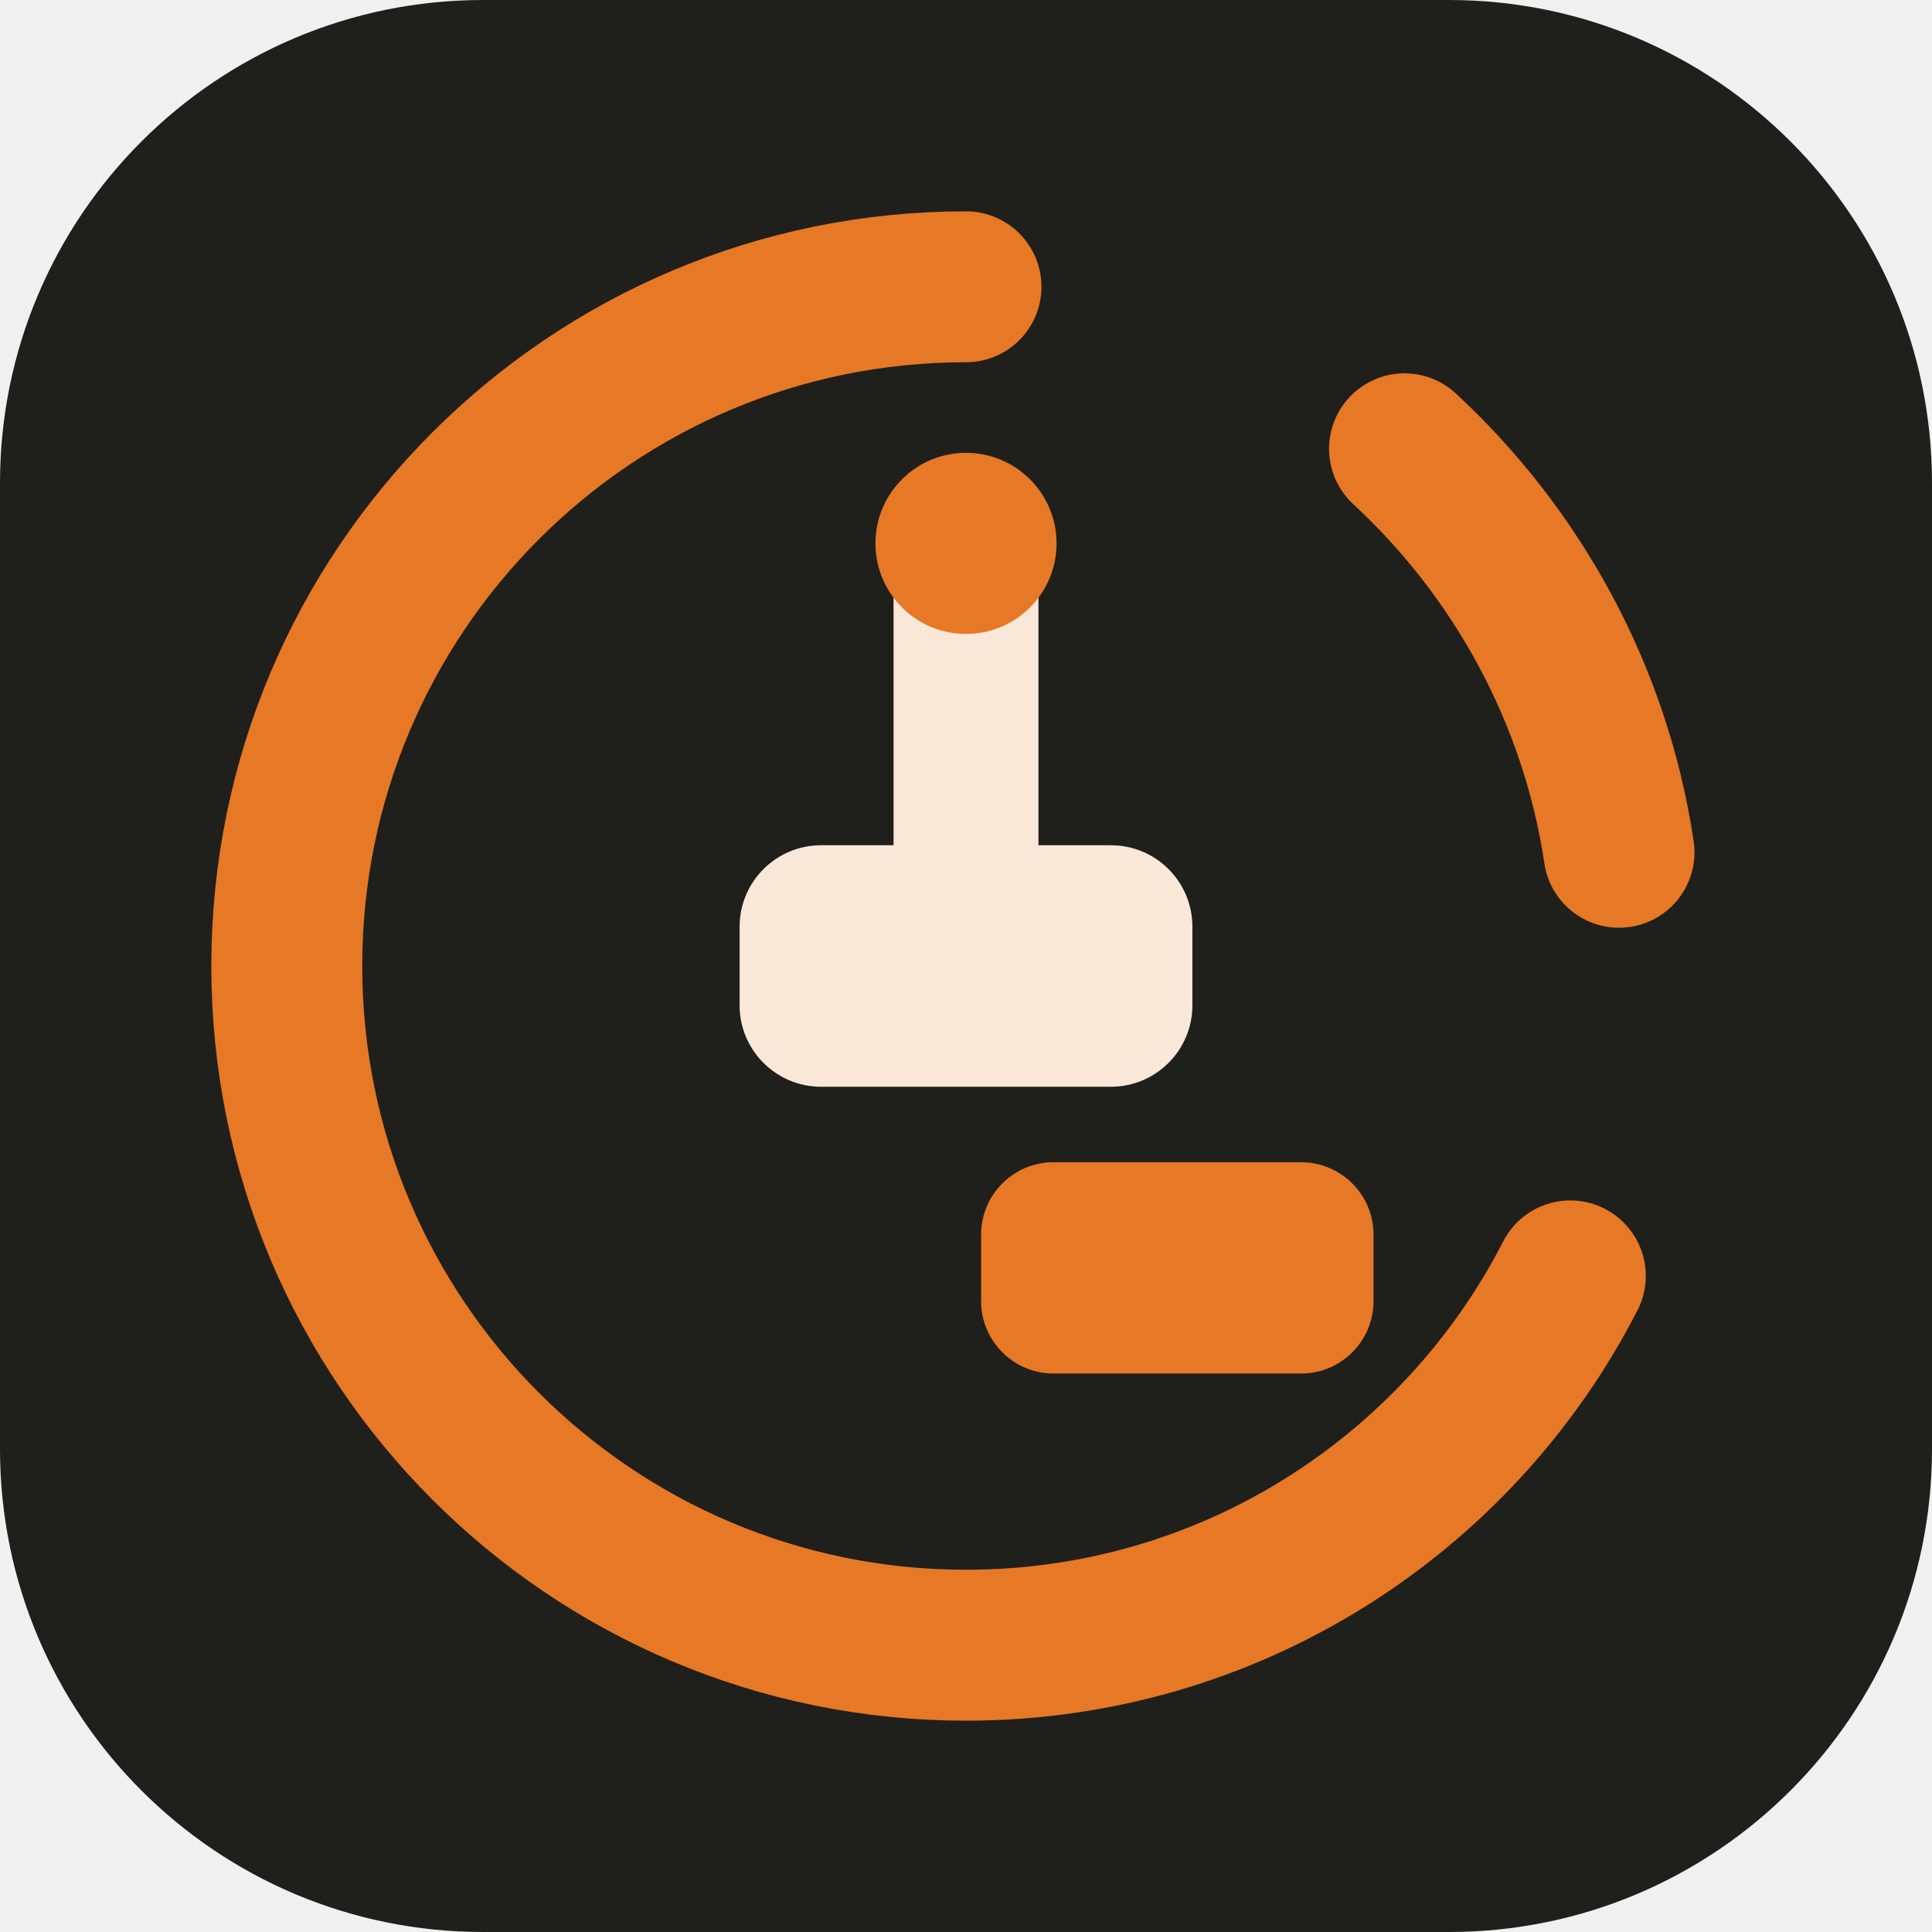
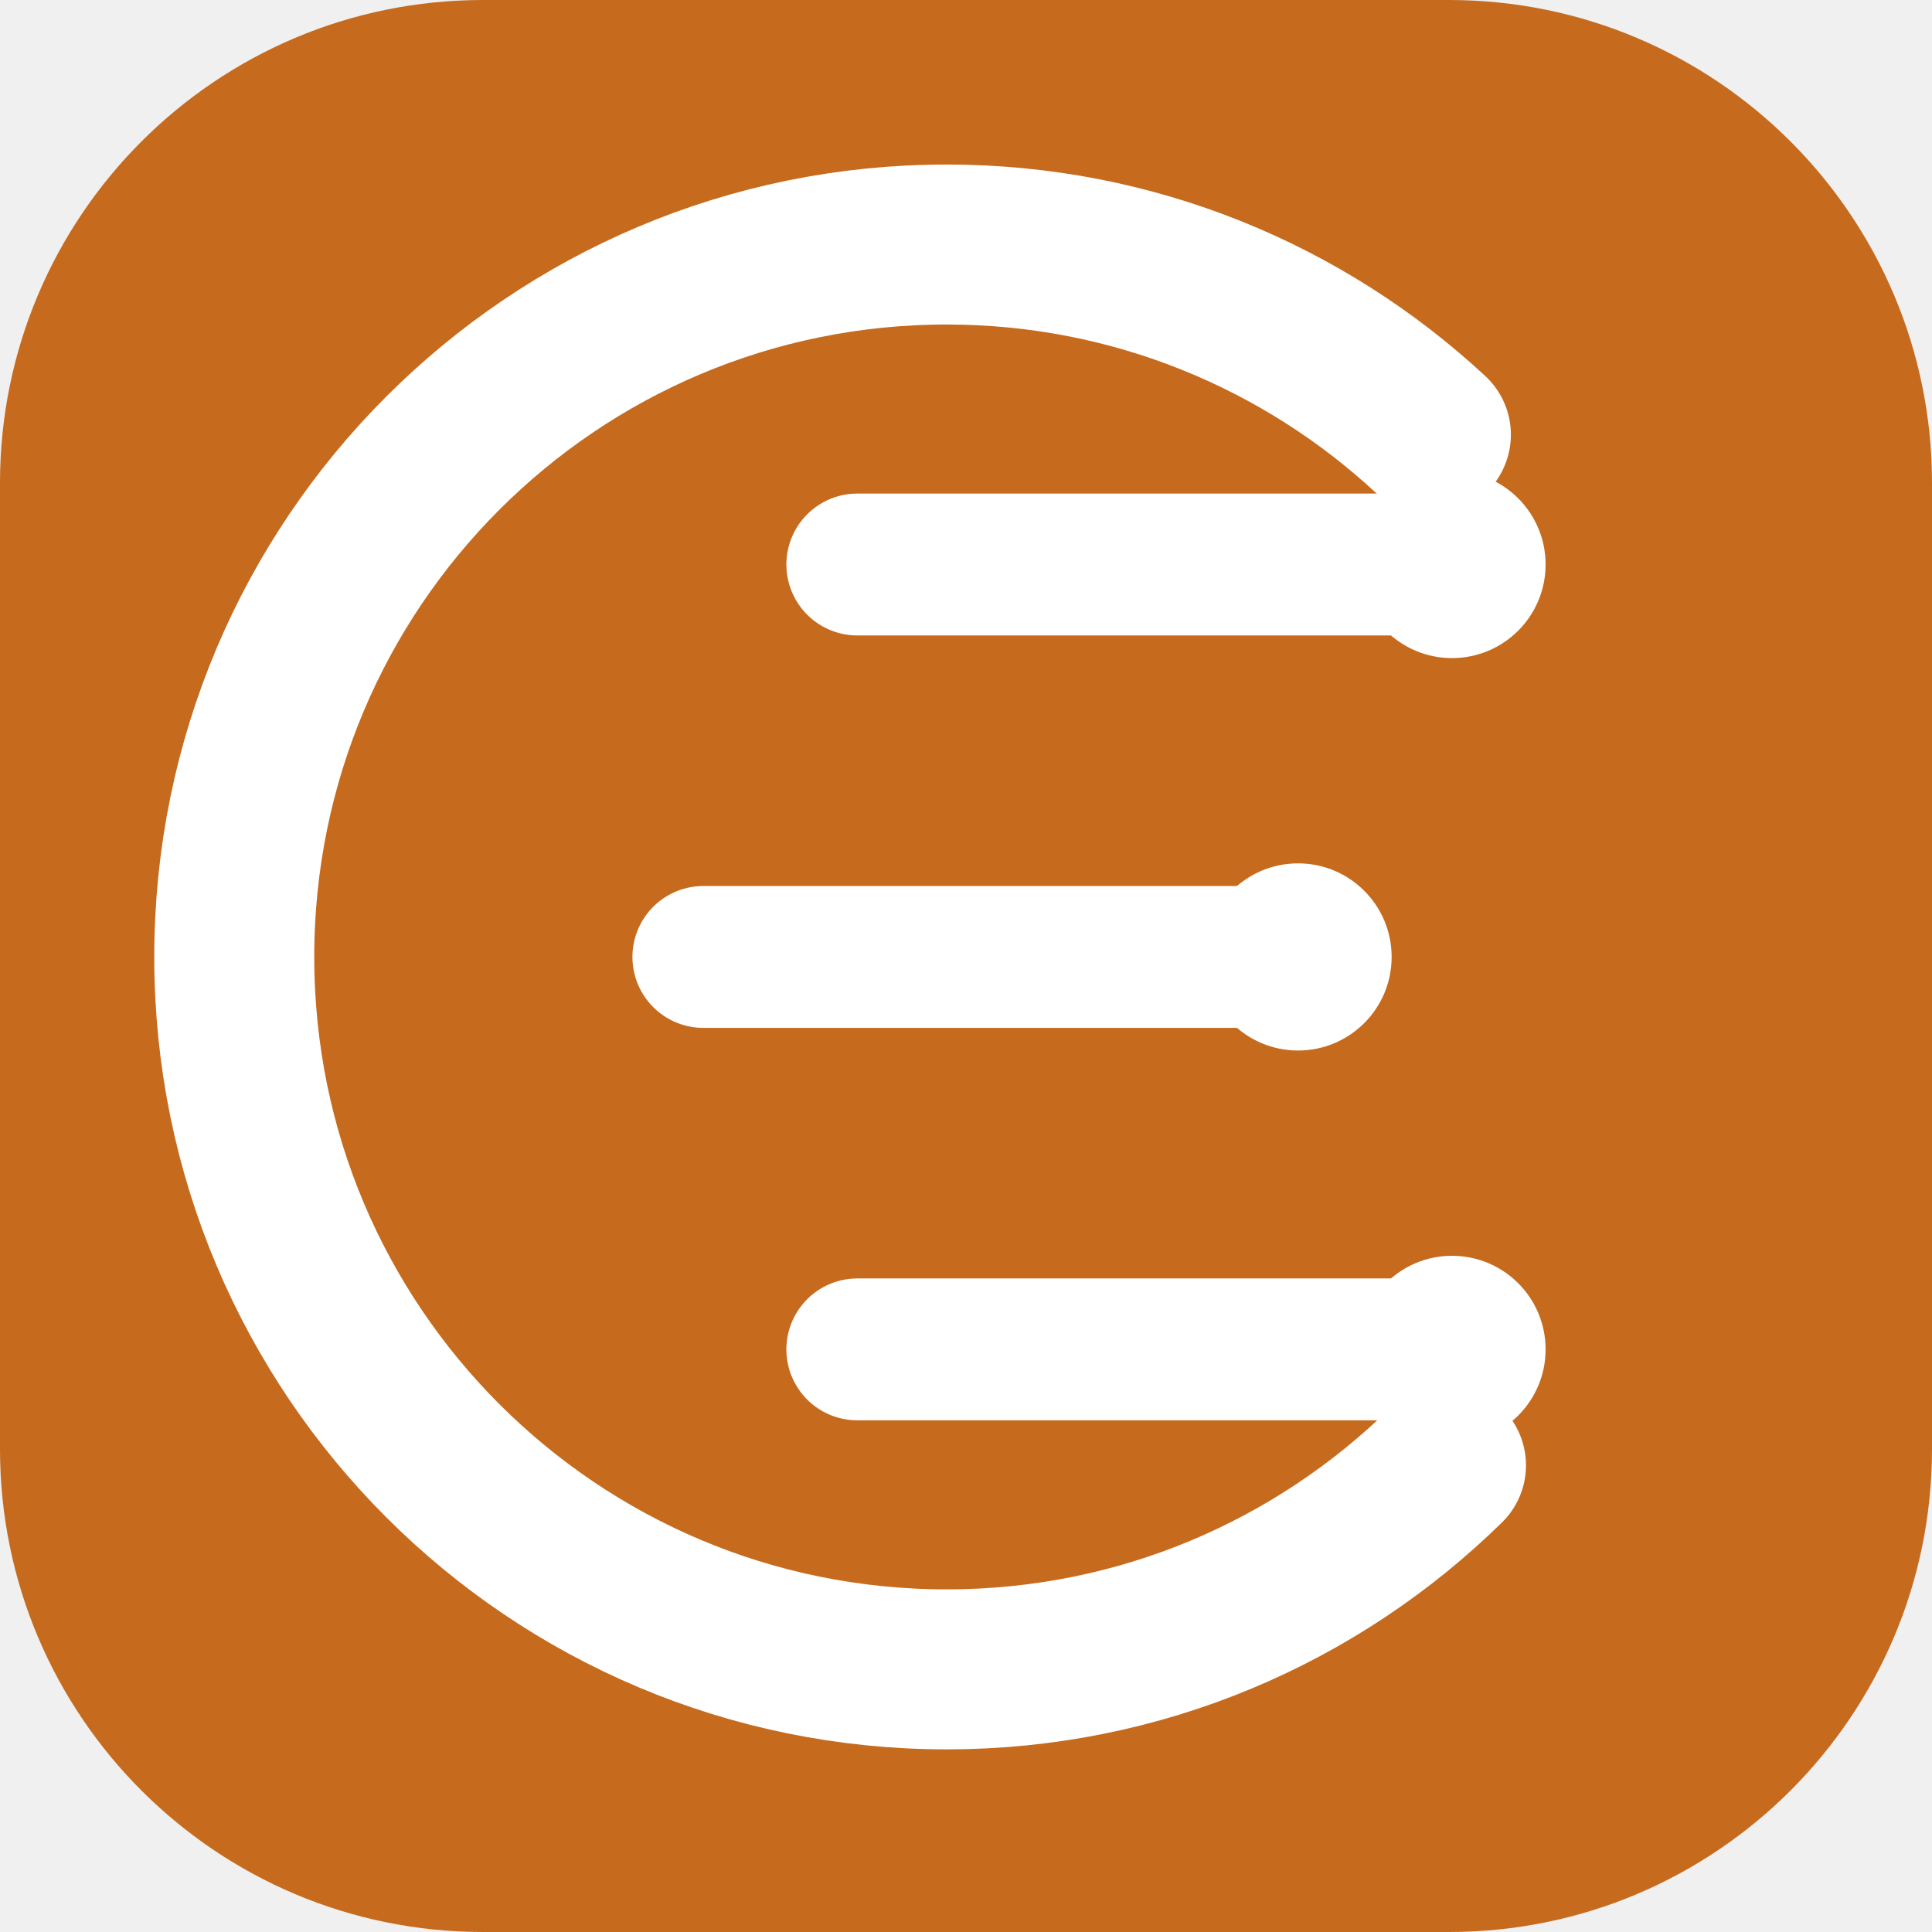
<svg xmlns="http://www.w3.org/2000/svg" width="64" height="64" viewBox="0 0 64 64" fill="none">
-   <rect width="64" height="64" rx="16" fill="#1F1F1C" />
-   <path d="M32 9.5C19.574 9.5 9.5 19.574 9.5 32C9.5 44.426 19.574 54.5 32 54.5C40.726 54.5 48.291 49.532 52.019 42.266" stroke="#E77825" stroke-width="5" stroke-linecap="round" />
-   <path d="M46.527 14.867C50.245 18.309 52.847 22.982 53.632 28.233" stroke="#E77825" stroke-width="5" stroke-linecap="round" />
-   <path d="M32 18.5V29.5" stroke="#F9E8D8" stroke-width="4.8" stroke-linecap="round" />
-   <rect x="24.5" y="28" width="15" height="8" rx="2.7" fill="#F9E8D8" />
-   <rect x="32.5" y="38.5" width="13" height="7" rx="2.4" fill="#E77825" />
-   <circle cx="32" cy="18" r="3" fill="#E77825" />
+   <rect width="64" height="64" rx="16" fill="#C66A1E" />
+   <path d="M47.4 14.4C43.2 10.5 37.56 8.1 31.36 8.1C18.32 8.1 7.76 18.66 7.76 31.7C7.76 44.74 18.32 55.3 31.36 55.3C37.8 55.3 43.64 52.72 47.9 48.54" stroke="white" stroke-width="5.3" stroke-linecap="round" />
+   <path d="M28.4 18.7H47.8" stroke="white" stroke-width="4.7" stroke-linecap="round" />
+   <path d="M23.3 31.7H42.7" stroke="white" stroke-width="4.7" stroke-linecap="round" />
+   <path d="M28.4 44.7H47.8" stroke="white" stroke-width="4.7" stroke-linecap="round" />
+   <circle cx="48.1" cy="18.7" r="3.1" fill="white" />
+   <circle cx="43" cy="31.7" r="3.1" fill="white" />
+   <circle cx="48.1" cy="44.7" r="3.1" fill="white" />
</svg>
